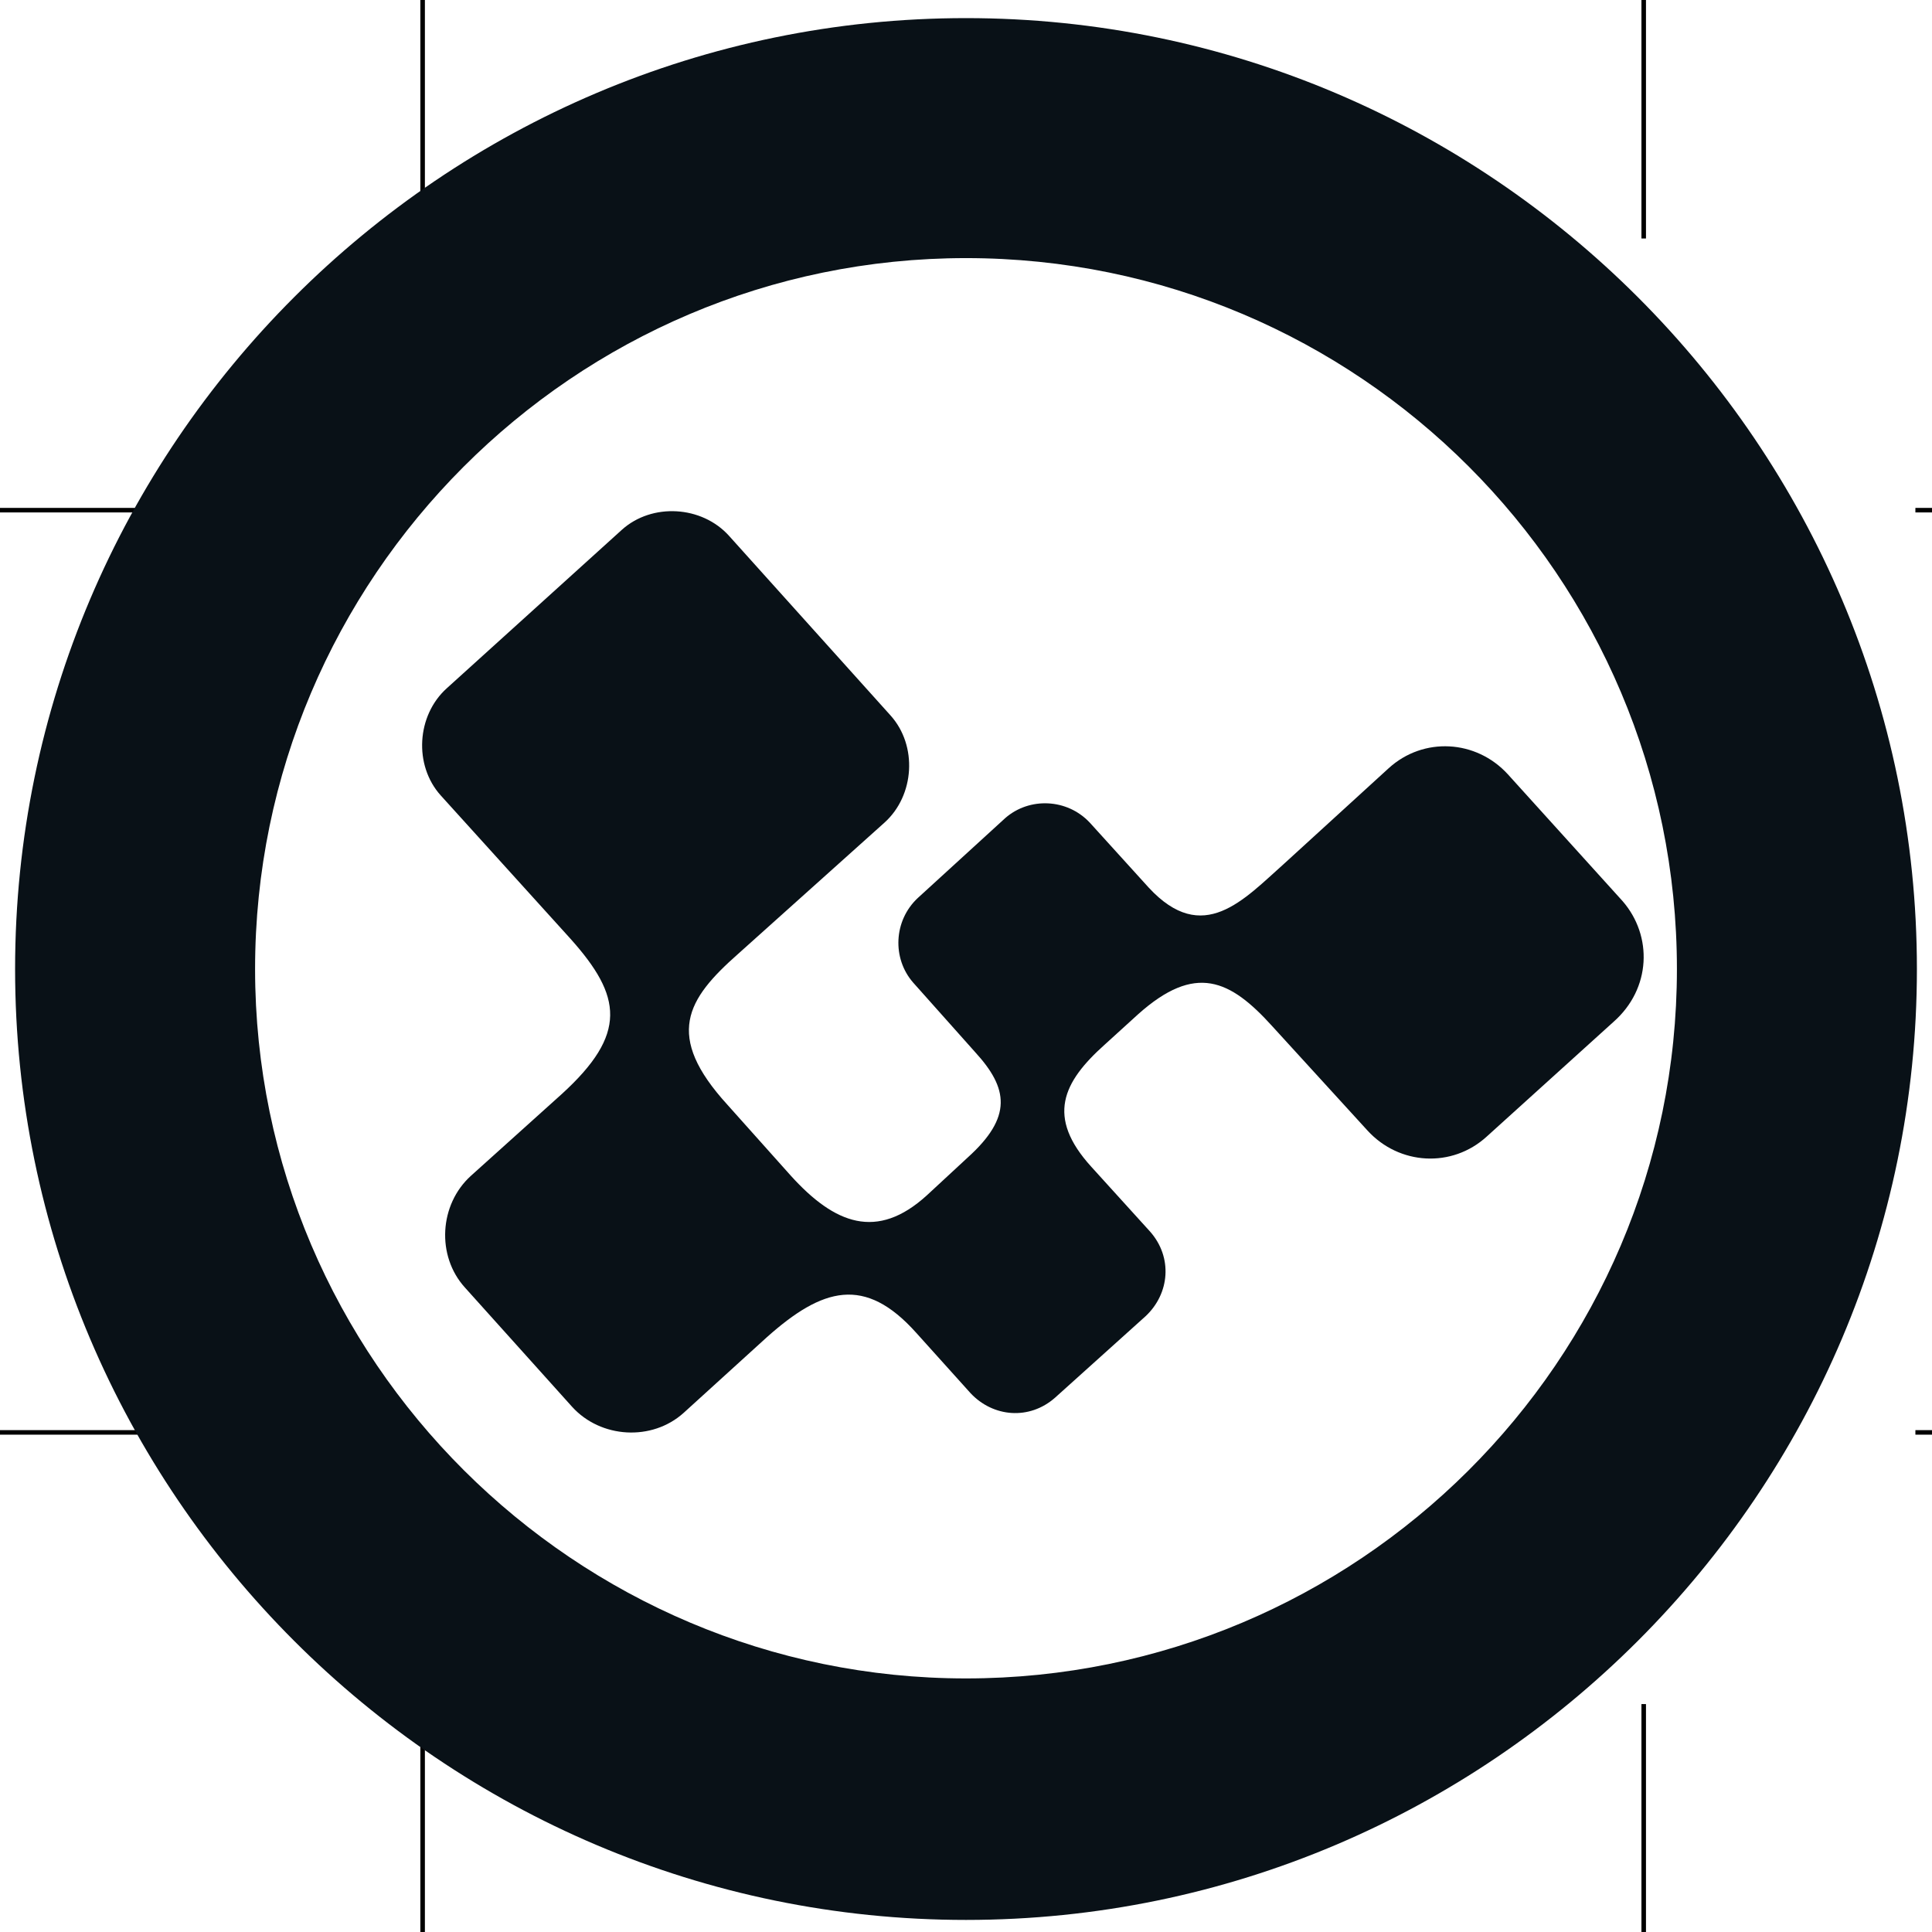
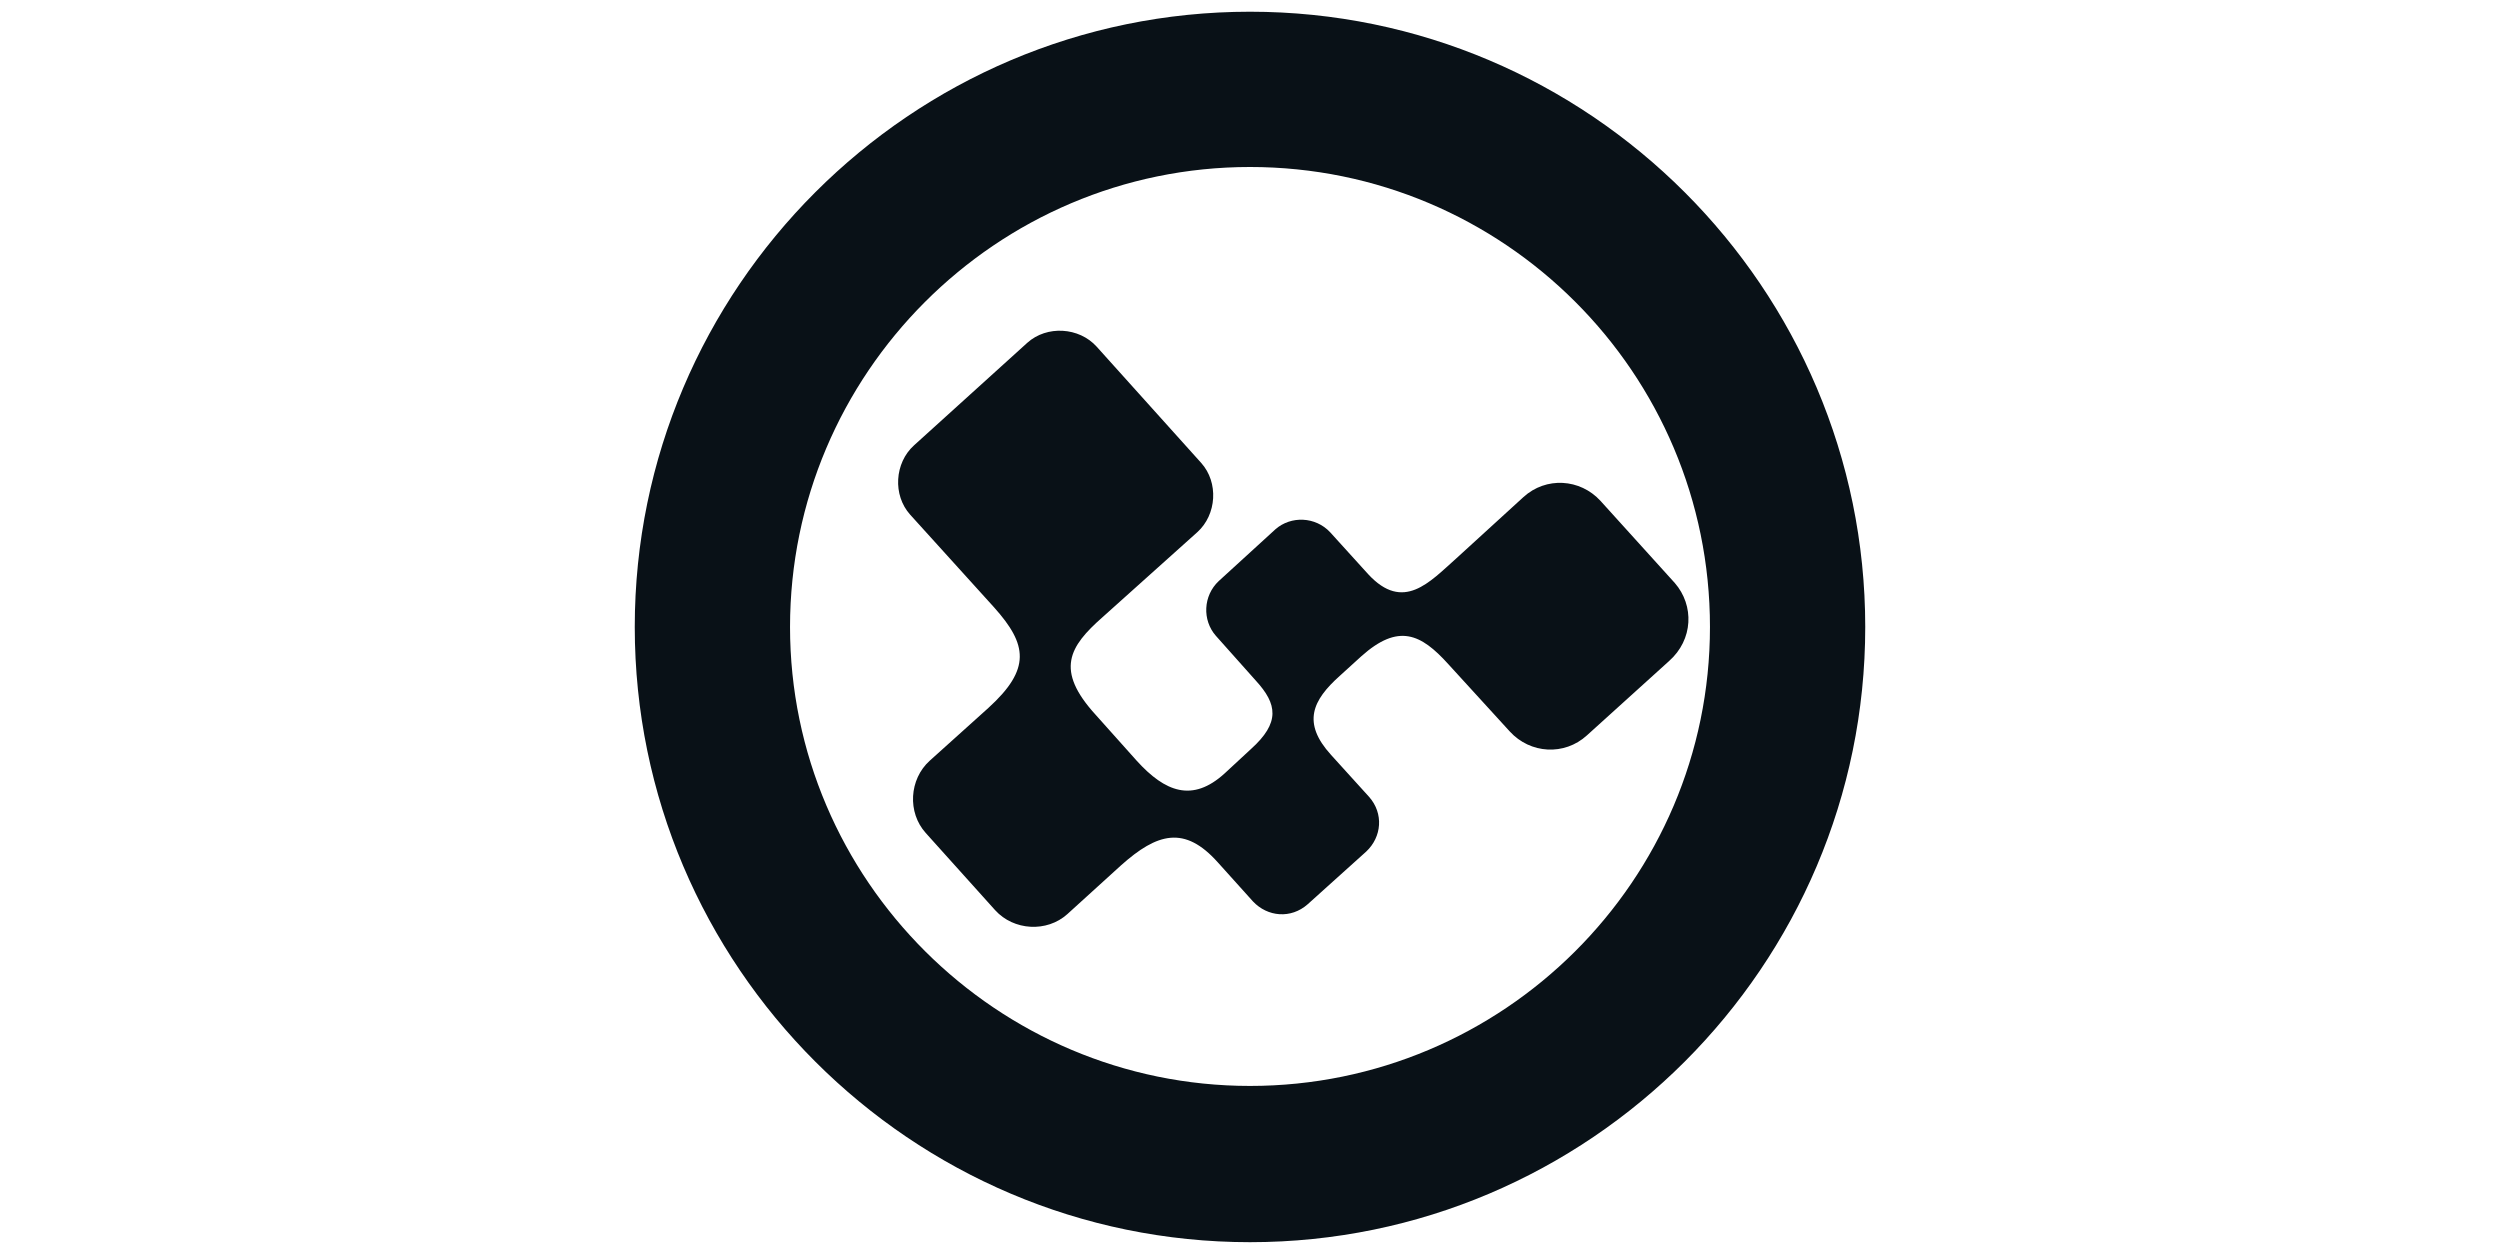
- <svg xmlns="http://www.w3.org/2000/svg" version="1.1" id="Layer_1" x="0px" y="0px" viewBox="0 0 128 128" style="enable-background:new 0 0 128 128;" xml:space="preserve">
-   <style type="text/css">
- 	.st0{fill:#091117;}
- 	.st1{fill:none;stroke:#000000;stroke-width:0.3;}
- </style>
+ <svg xmlns="http://www.w3.org/2000/svg" version="1.1" id="Layer_1" x="0px" y="0px" width="144px" height="72px" viewBox="0 0 144 72" enable-background="new 0 0 144 72" xml:space="preserve">
  <g>
    <g>
      <g>
-         <path class="st0" d="M107.5,59.7l-7.6-8.4c-2.1-2.3-5.6-2.5-7.9-0.4l-6.9,6.3c-2.7,2.4-5.4,5.5-9,1.6l-3.9-4.3     c-1.5-1.6-4-1.7-5.6-0.3l-5.8,5.3c-1.6,1.5-1.7,4-0.3,5.6l4.1,4.6c2.2,2.4,2.5,4.3-0.5,7l-2.7,2.5c-3.3,3-6.1,1.9-9-1.3l-4.2-4.7     c-4.2-4.6-2.7-7,0.7-10l9.7-8.7c2-1.8,2.2-5.1,0.4-7.1L48.3,35.5c-1.8-2-5.1-2.2-7.1-0.4L29.6,45.6c-2,1.8-2.2,5.1-0.4,7.1     l8.6,9.5c3.4,3.8,3.8,6.3-0.6,10.3l-6,5.4c-2.1,1.9-2.3,5.3-0.4,7.4l7.1,7.9c1.9,2.1,5.3,2.3,7.4,0.4l5.5-5     c3.7-3.3,6.5-4.1,9.9-0.3l3.6,4c1.5,1.6,3.9,1.8,5.6,0.3l6-5.4c1.6-1.5,1.8-3.9,0.3-5.6l-3.9-4.3c-3-3.3-1.9-5.6,0.9-8.1l2.2-2     c3.8-3.4,6.1-2.3,8.9,0.8l6.3,6.9c2.1,2.3,5.6,2.5,7.9,0.4l8.4-7.6C109.4,65.5,109.5,62,107.5,59.7z" />
+         <path fill="#091117" d="M96.469,33.581l-4.275-4.725c-1.181-1.294-3.149-1.406-4.443-0.225l-3.881,3.543     c-1.52,1.35-3.038,3.094-5.062,0.9l-2.194-2.419c-0.844-0.9-2.25-0.956-3.149-0.169L70.2,33.469     c-0.9,0.844-0.957,2.25-0.169,3.15l2.306,2.587c1.238,1.351,1.407,2.419-0.281,3.938l-1.519,1.406     c-1.856,1.688-3.431,1.069-5.062-0.731l-2.363-2.644c-2.362-2.587-1.519-3.938,0.394-5.625l5.456-4.894     c1.125-1.013,1.238-2.869,0.225-3.994l-6.019-6.694c-1.013-1.125-2.869-1.237-3.994-0.225L52.65,25.65     c-1.125,1.013-1.237,2.869-0.225,3.994l4.838,5.344c1.912,2.138,2.137,3.544-0.338,5.794l-3.375,3.037     c-1.181,1.069-1.293,2.981-0.225,4.163l3.994,4.443c1.069,1.182,2.981,1.294,4.163,0.226l3.094-2.812     c2.081-1.856,3.656-2.307,5.568-0.169l2.025,2.25c0.844,0.899,2.193,1.013,3.149,0.169l3.375-3.038     c0.9-0.844,1.013-2.193,0.169-3.149l-2.193-2.419c-1.688-1.856-1.069-3.15,0.506-4.557l1.237-1.125     c2.138-1.912,3.432-1.294,5.007,0.45l3.544,3.881c1.181,1.294,3.149,1.406,4.443,0.226l4.725-4.275     C97.537,36.844,97.594,34.875,96.469,33.581z" />
      </g>
    </g>
-     <line class="st1" x1="28" y1="-20.2" x2="28" y2="15.8" />
-     <line class="st1" x1="-26" y1="33.8" x2="10" y2="33.8" />
-     <line class="st1" x1="-26" y1="94.9" x2="10" y2="94.9" />
-     <line class="st1" x1="28" y1="148.9" x2="28" y2="112.9" />
-     <line class="st1" x1="108.9" y1="-20.2" x2="108.9" y2="15.8" />
-     <line class="st1" x1="162.9" y1="33.8" x2="126.9" y2="33.8" />
-     <line class="st1" x1="162.9" y1="94.9" x2="126.9" y2="94.9" />
-     <line class="st1" x1="108.9" y1="148.9" x2="108.9" y2="112.9" />
-   </g>
-   <g>
-     <path class="st0" d="M64,127.2c-34.7,0-63-28.3-63-63s28.3-63,63-63s63,28.3,63,63S98.7,127.2,64,127.2z M64,17.1   c-26,0-47.1,21.2-47.1,47.1s21.2,47,47.1,47s47.1-21,47.1-47S90,17.1,64,17.1z" />
+     <g>
+       <path fill="#091117" d="M72,71.55c-19.519,0-35.438-15.919-35.438-35.438S52.481,0.675,72,0.675s35.438,15.919,35.438,35.438    S91.519,71.55,72,71.55z M72,9.619c-14.625,0-26.494,11.925-26.494,26.494C45.506,50.682,57.431,62.55,72,62.55    c14.568,0,26.494-11.812,26.494-26.438S86.625,9.619,72,9.619z" />
+     </g>
  </g>
</svg>
